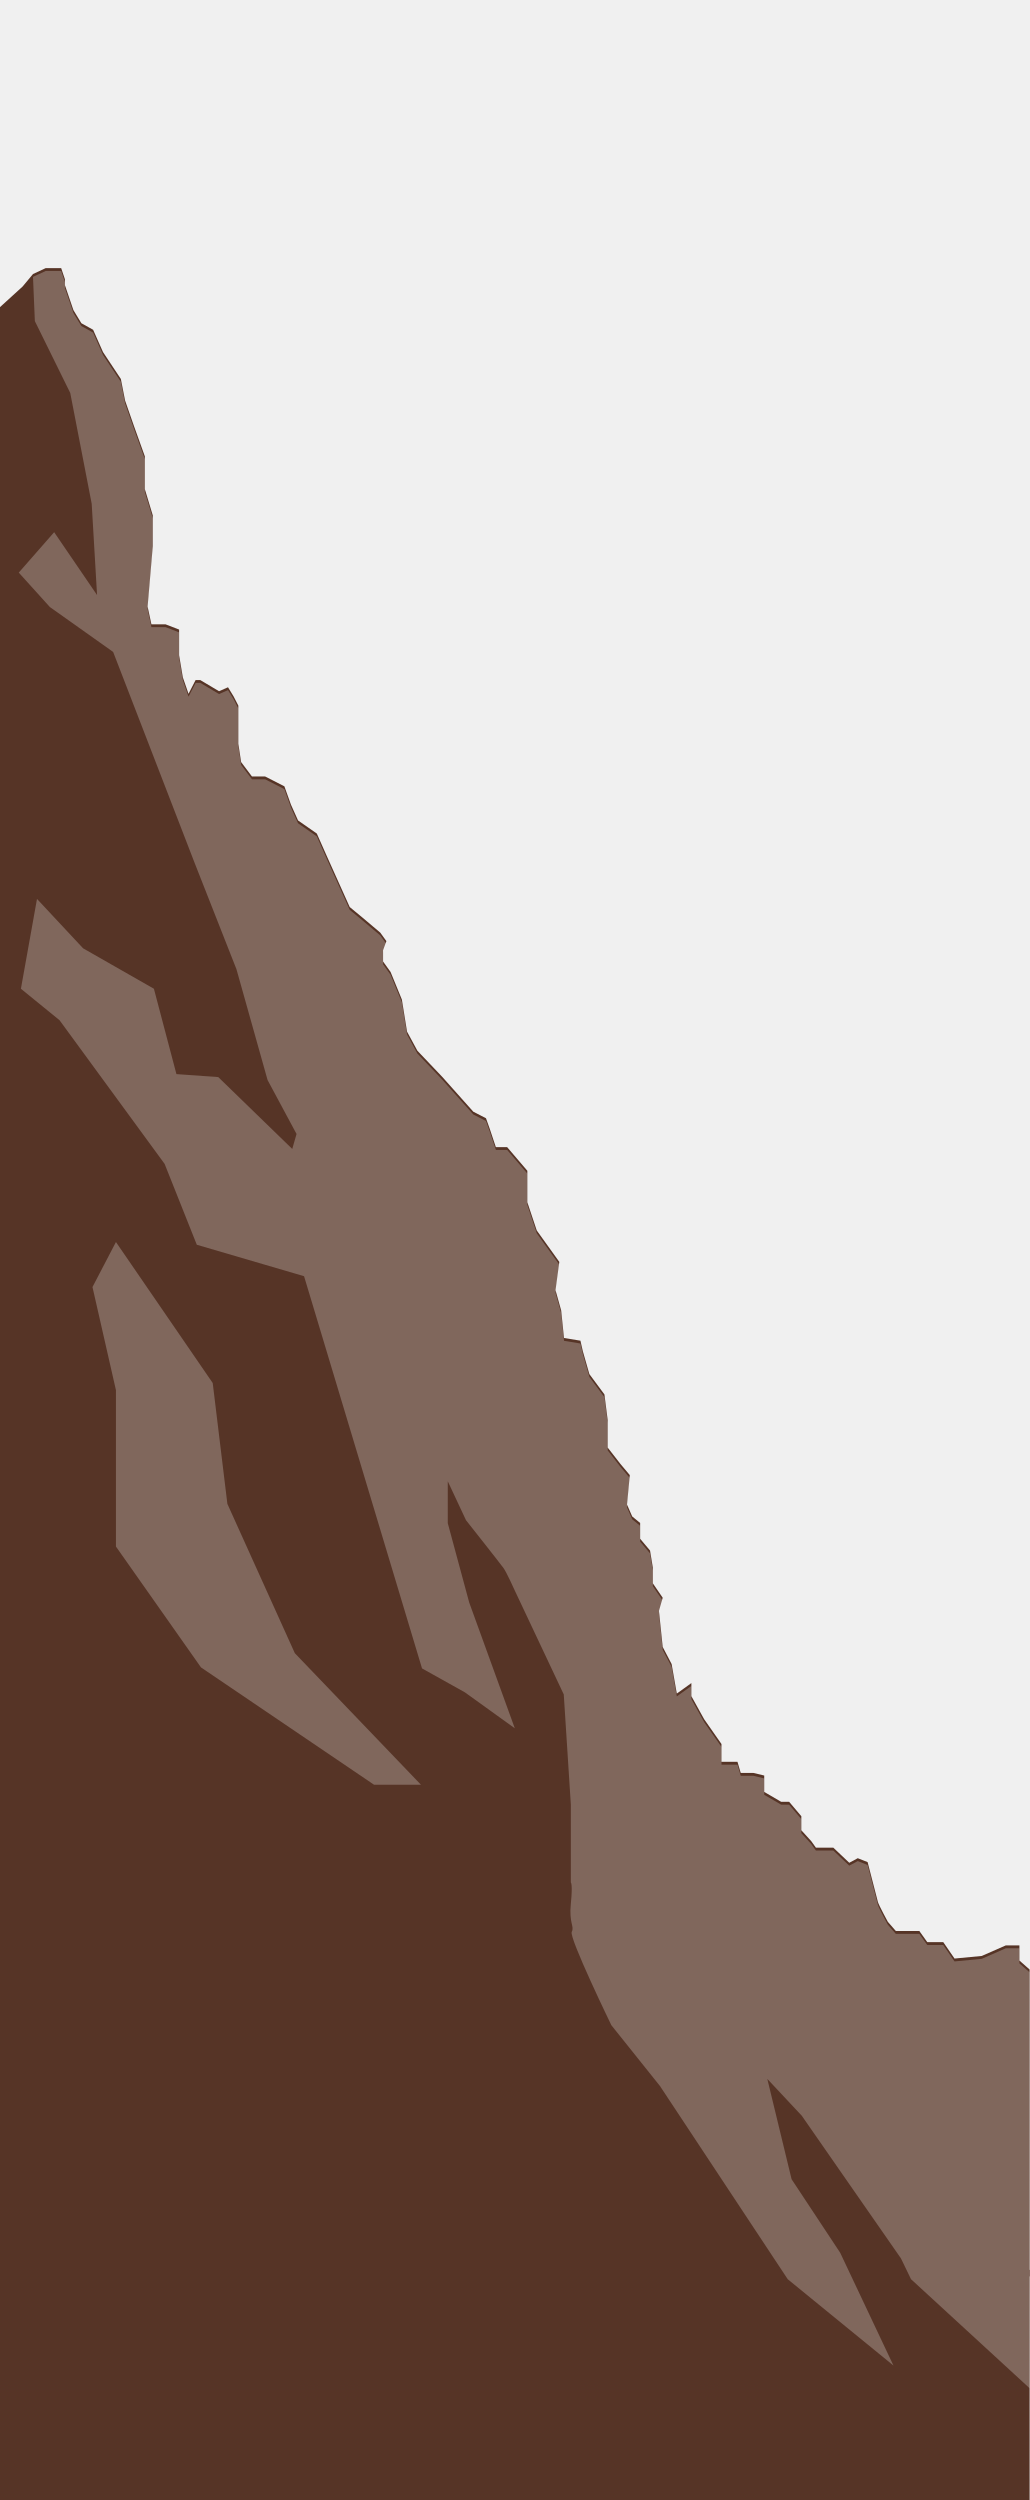
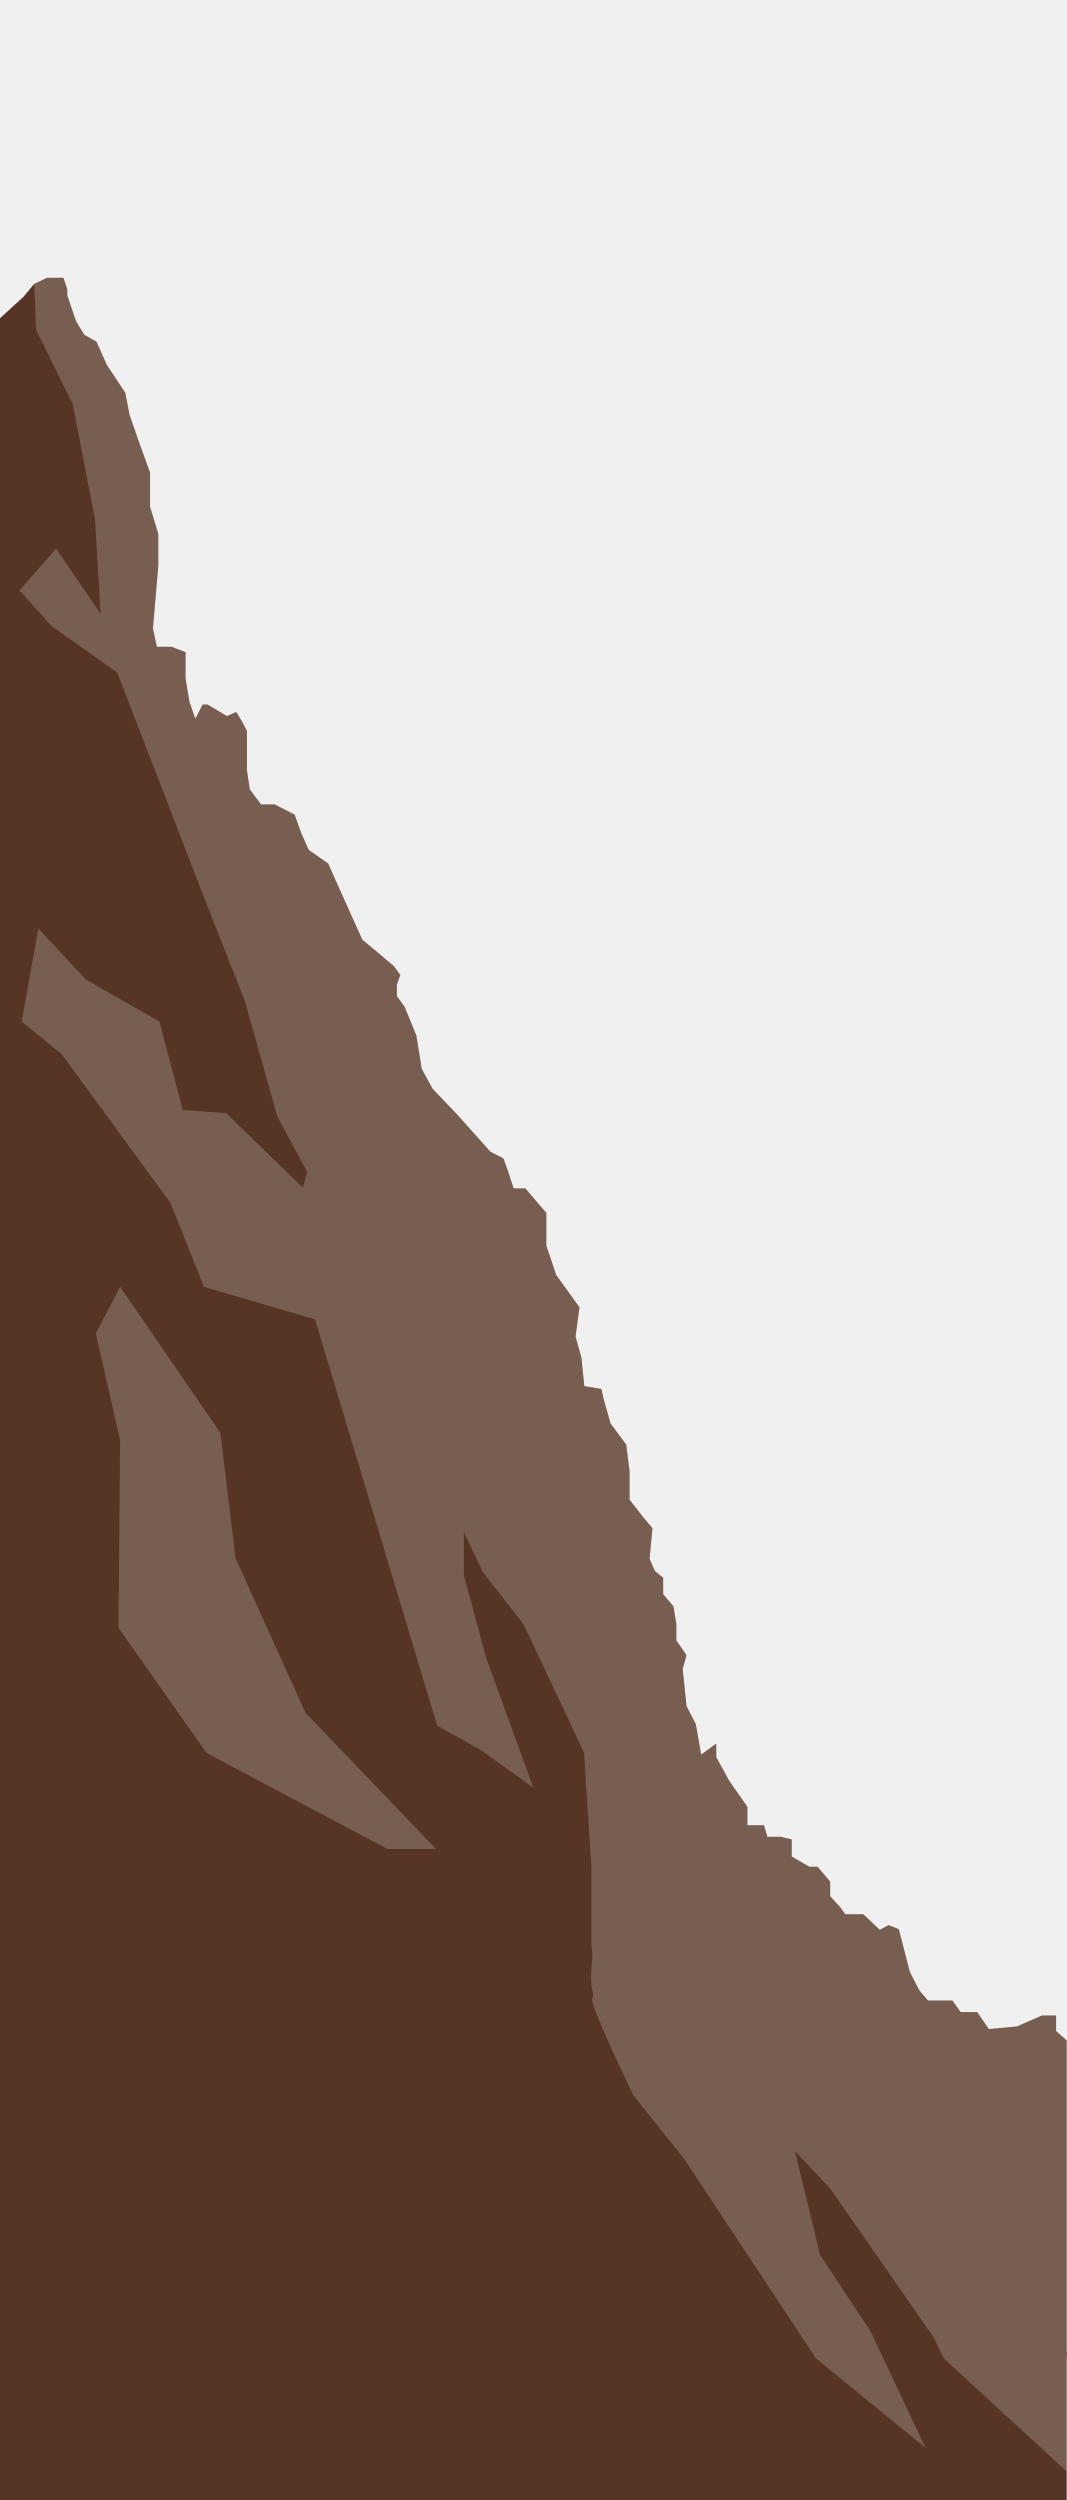
- <svg viewBox="0 0 1920 4662" preserveAspectRatio="none" mlns="http://www.w3.org/2000/svg">
+ <svg xmlns="http://www.w3.org/2000/svg" viewBox="0 0 1920 4500" preserveAspectRatio="none">
  <defs>
-     <style>.cls-1{fill:#563426;}.cls-2{opacity:0.25;}.cls-3{fill:#fff;}</style>
+     <style>.top{opacity:0.2;fill:#fff;}.bottom{fill:#563426;}</style>
  </defs>
-   <g>
-     <rect fill="none" id="canvas_background" height="4664.33" width="1920" y="-1" x="-1" />
-   </g>
-   <g>
-     <g id="Layer_4">
-       <rect x="0" height="2399.52" width="1920" y="4232.798" class="cls-1" id="Rectangle_2" />
-       <path d="m1920,3672.748l0,572.25l-1920,0l0,-3672.28l24,-21.86l18.27,-16.67l19.25,-23.19l23.65,-11l28.91,0l7,20.8l0,11l15.81,46.46l14.85,24.5l21.9,12.19l18.45,41.63l33.28,50.13l7.92,40.35l16.64,47.73l20.18,56.21l0,61.17l14.82,49l0,57.49l-9.65,112.56l7.09,33l26.27,0l25.36,9.78l0,47.73l7,41.6l10.56,30.48l13.18,-25.63l8.72,0l35,20.8l16.72,-7.36l10.48,17.15l8.8,17.12l0,71l5.2,34.24l20.21,26.87l24.53,0l35.92,18.32l12.27,34.24l13.2,29.44l35,24.4l18.43,41.6l42.93,95.44l23.66,19.56l20.19,17.08l13.12,11.07l11.41,15.85l-6.18,17.17l0,20.83l14,19.55l21.07,51.41l9.65,59.9l19.26,35.54l46.48,48.88l57.81,64.83l23.65,12.19l7,19.65l11.39,34.27l21.09,0l37.63,44.05l0,58.67l17.54,52.61l42.11,58.67l-7.09,52.67l10.56,37.94l5.25,51.28l30.64,5l4.45,19.55l12.22,42.77l28.08,37.92l6.08,47.73l0,51.39l23.78,30.53l17.47,20.8l-5.2,55l9.65,22.06l14.83,12.18l0,29.44l18.45,22l5.25,31.87l0,29.28l18.38,26.91l-7,24.51l7,67.25l16.64,31.87l9.65,55l27.17,-19.57l0,24.4l23.66,42.8l32.45,46.45l0,33.1l29.81,0l6.11,20.82l23.63,0l20.18,4.83l0,30.59l31.55,18.4l14.91,0l22.74,26.9l0,26.19l18.46,20.27l8.72,12.18l32.45,0l29.76,28.16l15.81,-8.5l18.38,7.25s17.54,68.53 19.28,74.64s18.42,36.69 18.42,36.69l14.91,17.12l43.84,0l14.83,20.8l29.81,0l21,30.62l50.83,-4.86l44.72,-19.65l25.45,0l0,28.2l19,16.75z" class="cls-1" id="Path_1" />
-       <g class="cls-2" id="Group_1">
-         <path d="m1920,3677.998l0,775.57l-221.15,-203.33l-18.74,-38.75l-108.06,-155.41l-77,-110.8l-64.19,-68.54l43.42,179.34l1.89,7.78l90.63,137.14l99.32,210.29l-197.16,-161l-128.4,-194.16l-109.87,-166.16l-90.64,-113.36s-79.3,-163.39 -73.86,-174s-5.44,-15.78 -1.68,-52.69s0,-39.55 0,-39.55l0,-145l-13.2,-205.58l-91.31,-193.7s-15,-33.52 -21,-41.9s-70,-89.33 -70,-89.33l-34,-72.59l0,78.16l40,148l85,234.5l-93,-67l-80,-44.67l-220,-731.41l-200,-58.64l-60,-150.75l-196,-268l-72,-58.64l30,-167.49l86,92.13l132,75.36l42,159.18l78,5.57l138,134l8,-27.92l-54,-100.51l-58,-206.58l-78,-198.22l-152,-393.6l-118,-83.74l-58,-64.21l66,-75.36l80,117.25l-10,-170.29l-40,-206.59l-66,-134l-3.47,-82.51l23.65,-11l28.91,0l7,20.8l0,11l15.81,46.45l14.83,24.46l21.9,12.19l18.45,41.62l33.28,50.14l7.92,40.34l16.64,47.71l20.19,56.24l0,61.17l14.82,49l0,57.49l-9.65,112.56l7.09,33l26.27,0l25.39,9.78l0,47.76l7,41.6l10.56,30.48l13.18,-25.63l8.72,0l35,20.8l16.72,-7.36l10.47,17.11l8.8,17.12l0,71l5.2,34.24l20.19,26.9l24.53,0l35.92,18.32l12.27,34.24l13.2,29.44l35,24.4l18.43,41.6l42.93,95.44l23.65,19.55l20.2,17.09l13.12,11.07l11.44,15.84l-6.18,17.17l0,20.8l14,19.55l21.07,51.41l9.65,59.89l19.26,35.55l46.48,48.88l57.81,64.83l23.65,12.18l7,19.66l11.39,34.26l21.09,0l37.63,44.06l0,58.66l17.54,52.62l42.11,58.66l-7.06,52.67l10.56,38l5.25,51.28l30.64,5l4.45,19.55l12.22,42.77l28.08,37.92l6.08,47.73l0,51.39l23.73,30.61l17.47,20.8l-5.2,55l9.65,22l14.83,12.19l0,29.44l18.45,22l5.25,31.87l0,29.28l18.38,26.91l-7,24.5l7,67.26l16.64,31.86l9.65,55l27.17,-19.57l0,24.48l23.65,42.8l32.46,46.45l0,33.09l29.81,0l6.11,20.83l23.62,0l20.19,4.83l0,30.58l31.55,18.4l14.91,0l22.74,26.91l0,26.19l18.46,20.26l8.72,12.19l32.45,0l29.76,28.16l15.81,-8.51l18.37,7.26s17.55,68.53 19.28,74.64s18.43,36.69 18.43,36.69l14.91,17.12l43.84,0l14.82,20.8l29.81,0l21,30.61l50.83,-4.85l44.72,-19.65l25.45,0l0,28.16l19,16.67z" class="cls-3" id="Path_2" />
-         <path d="m216.21,2316.148l180.46,262.9l27.33,225.38l125.78,278.42l235.14,245.27l-87.5,0l-322.63,-218.75l-158.58,-225.37l0,-291.69l-43.75,-192.24l43.75,-83.92z" class="cls-3" id="Path_4" />
-       </g>
+   <g id="Mountain">
+     <g id="MountainBack" class="bottom">
+       <rect x="0" height="2399.52" width="1920" y="4232.859" />
+       <path d="m1920,3672.809l0,572.24l-1920,0l0,-3672.27l23.97,-21.87l18.27,-16.67l19.28,-23.23l23.65,-11.01l28.91,0l6.99,20.8l0,11.01l15.81,46.45l14.85,24.51l21.89,12.19l18.45,41.63l33.28,50.13l7.92,40.35l16.64,47.73l20.19,56.24l0,61.17l14.83,48.99l0,57.49l-9.65,112.56l7.09,32.99l26.27,0l25.39,9.79l0,47.73l6.99,41.6l10.56,30.48l13.17,-25.63l8.72,0l35.01,20.8l16.72,-7.36l10.48,17.15l8.8,17.12l0,70.96l5.2,34.24l20.19,26.91l24.53,0l35.92,18.32l12.27,34.24l13.2,29.44l35.01,24.4l18.43,41.6l42.93,95.44l23.65,19.55l20.16,17.12l13.12,11.07l11.44,15.84l-6.19,17.17l0,20.8l14.03,19.55l21.07,51.41l9.65,59.89l19.25,35.55l46.48,48.88l57.81,64.83l23.65,12.19l6.99,19.65l11.39,34.27l21.09,0l37.63,44.05l0,58.67l17.55,52.61l42.11,58.67l-7.09,52.67l10.56,37.95l5.25,51.28l30.64,4.96l4.45,19.55l12.21,42.77l28.08,37.92l6.08,47.73l0,51.39l23.73,30.61l17.47,20.8l-5.2,54.99l9.65,22.05l14.83,12.19l0,29.44l18.45,21.97l5.25,31.87l0,29.28l18.37,26.91l-6.99,24.51l6.99,67.25l16.64,31.87l9.65,54.99l27.17,-19.57l0,24.48l23.65,42.8l32.45,46.45l0,33.09l29.81,0l6.11,20.83l23.63,0l20.19,4.83l0,30.59l31.55,18.4l14.91,0l22.75,26.91l0,26.19l18.45,20.27l8.72,12.19l32.45,0l29.76,28.16l15.81,-8.51l18.37,7.25c0,0 17.55,68.53 19.28,74.64c1.79,6.11 18.43,36.69 18.43,36.69l14.91,17.12l43.84,0l14.83,20.8l29.81,0l21.01,30.61l50.83,-4.85l44.72,-19.65l25.47,0l0,28.16l19.03,16.74z" />
+     </g>
+     <g id="TopHightlight" class="top">
+       <path d="m1920,3673.069l0,775.58l-221.15,-203.34l-18.75,-38.75l-108.05,-155.41l-77.01,-110.8l-64.19,-68.53l43.41,179.33l1.89,7.79l90.64,137.09l99.32,210.29l-197.16,-161.01l-128.4,-194.16l-109.87,-166.16l-90.64,-113.36c0,0 -79.31,-163.39 -73.87,-173.97c5.47,-10.53 -5.44,-15.79 -1.68,-52.69c3.79,-36.91 0,-39.55 0,-39.55l0,-144.99l-13.2,-205.57l-91.29,-193.71c0,0 -15.04,-33.52 -21.04,-41.89s-70,-89.33 -70,-89.33l-34,-72.59l0,78.16l40,147.97l85.04,234.5l-93.04,-66.99l-80,-44.67l-219.97,-731.41l-200,-58.64l-60,-150.75l-196,-268l-72,-58.64l30,-167.49l86,92.13l132,75.36l42,159.15l78,5.57l138,134l8,-27.92l-54,-100.51l-58,-206.59l-78,-198.21l-152,-393.6l-118,-83.76l-58,-64.21l66,-75.36l80,117.25l-10,-170.29l-40,-206.59l-66,-134.03l-3.47,-82.51l23.65,-11.01l28.91,0l6.99,20.8l0,11.01l15.81,46.45l14.85,24.51l21.89,12.19l18.45,41.63l33.28,50.13l7.92,40.35l16.64,47.73l20.19,56.24l0,61.17l14.83,48.99l0,57.49l-9.65,112.56l7.09,32.99l26.27,0l25.39,9.79l0,47.73l6.99,41.6l10.56,30.48l13.17,-25.63l8.72,0l35.01,20.8l16.72,-7.36l10.48,17.15l8.8,17.12l0,70.96l5.2,34.24l20.19,26.91l24.53,0l35.92,18.32l12.27,34.24l13.2,29.44l35.01,24.4l18.43,41.6l42.93,95.44l23.65,19.55l20.16,17.12l13.12,11.07l11.44,15.84l-6.19,17.17l0,20.8l14.03,19.55l21.07,51.41l9.65,59.89l19.25,35.55l46.48,48.88l57.81,64.83l23.65,12.19l6.99,19.65l11.39,34.27l21.09,0l37.63,44.05l0,58.67l17.55,52.61l42.11,58.67l-7.09,52.67l10.56,37.95l5.25,51.28l30.64,4.96l4.45,19.55l12.21,42.77l28.08,37.92l6.08,47.73l0,51.39l23.73,30.61l17.47,20.8l-5.2,54.99l9.65,22.05l14.83,12.19l0,29.44l18.45,21.97l5.25,31.87l0,29.28l18.37,26.91l-6.99,24.51l6.99,67.25l16.64,31.87l9.65,54.99l27.17,-19.57l0,24.48l23.65,42.8l32.45,46.45l0,33.09l29.81,0l6.11,20.83l23.63,0l20.19,4.83l0,30.59l31.55,18.4l14.91,0l22.75,26.91l0,26.19l18.45,20.27l8.72,12.19l32.45,0l29.76,28.16l15.81,-8.51l18.37,7.25c0,0 17.55,68.53 19.28,74.64c1.79,6.11 18.43,36.69 18.43,36.69l14.91,17.12l43.84,0l14.83,20.8l29.81,0l21.01,30.61l50.83,-4.85l44.72,-19.65l25.47,0l0,28.16l19.03,16.75z" />
+       <path d="m216.21,2316.209l180.46,262.9l27.34,225.38l125.77,278.42l235.15,245.27l-87.5,0l-325.64,-172.75l-158.59,-225.38l3,-337.67l-43.75,-192.24l43.76,-83.93z" />
    </g>
  </g>
</svg>
